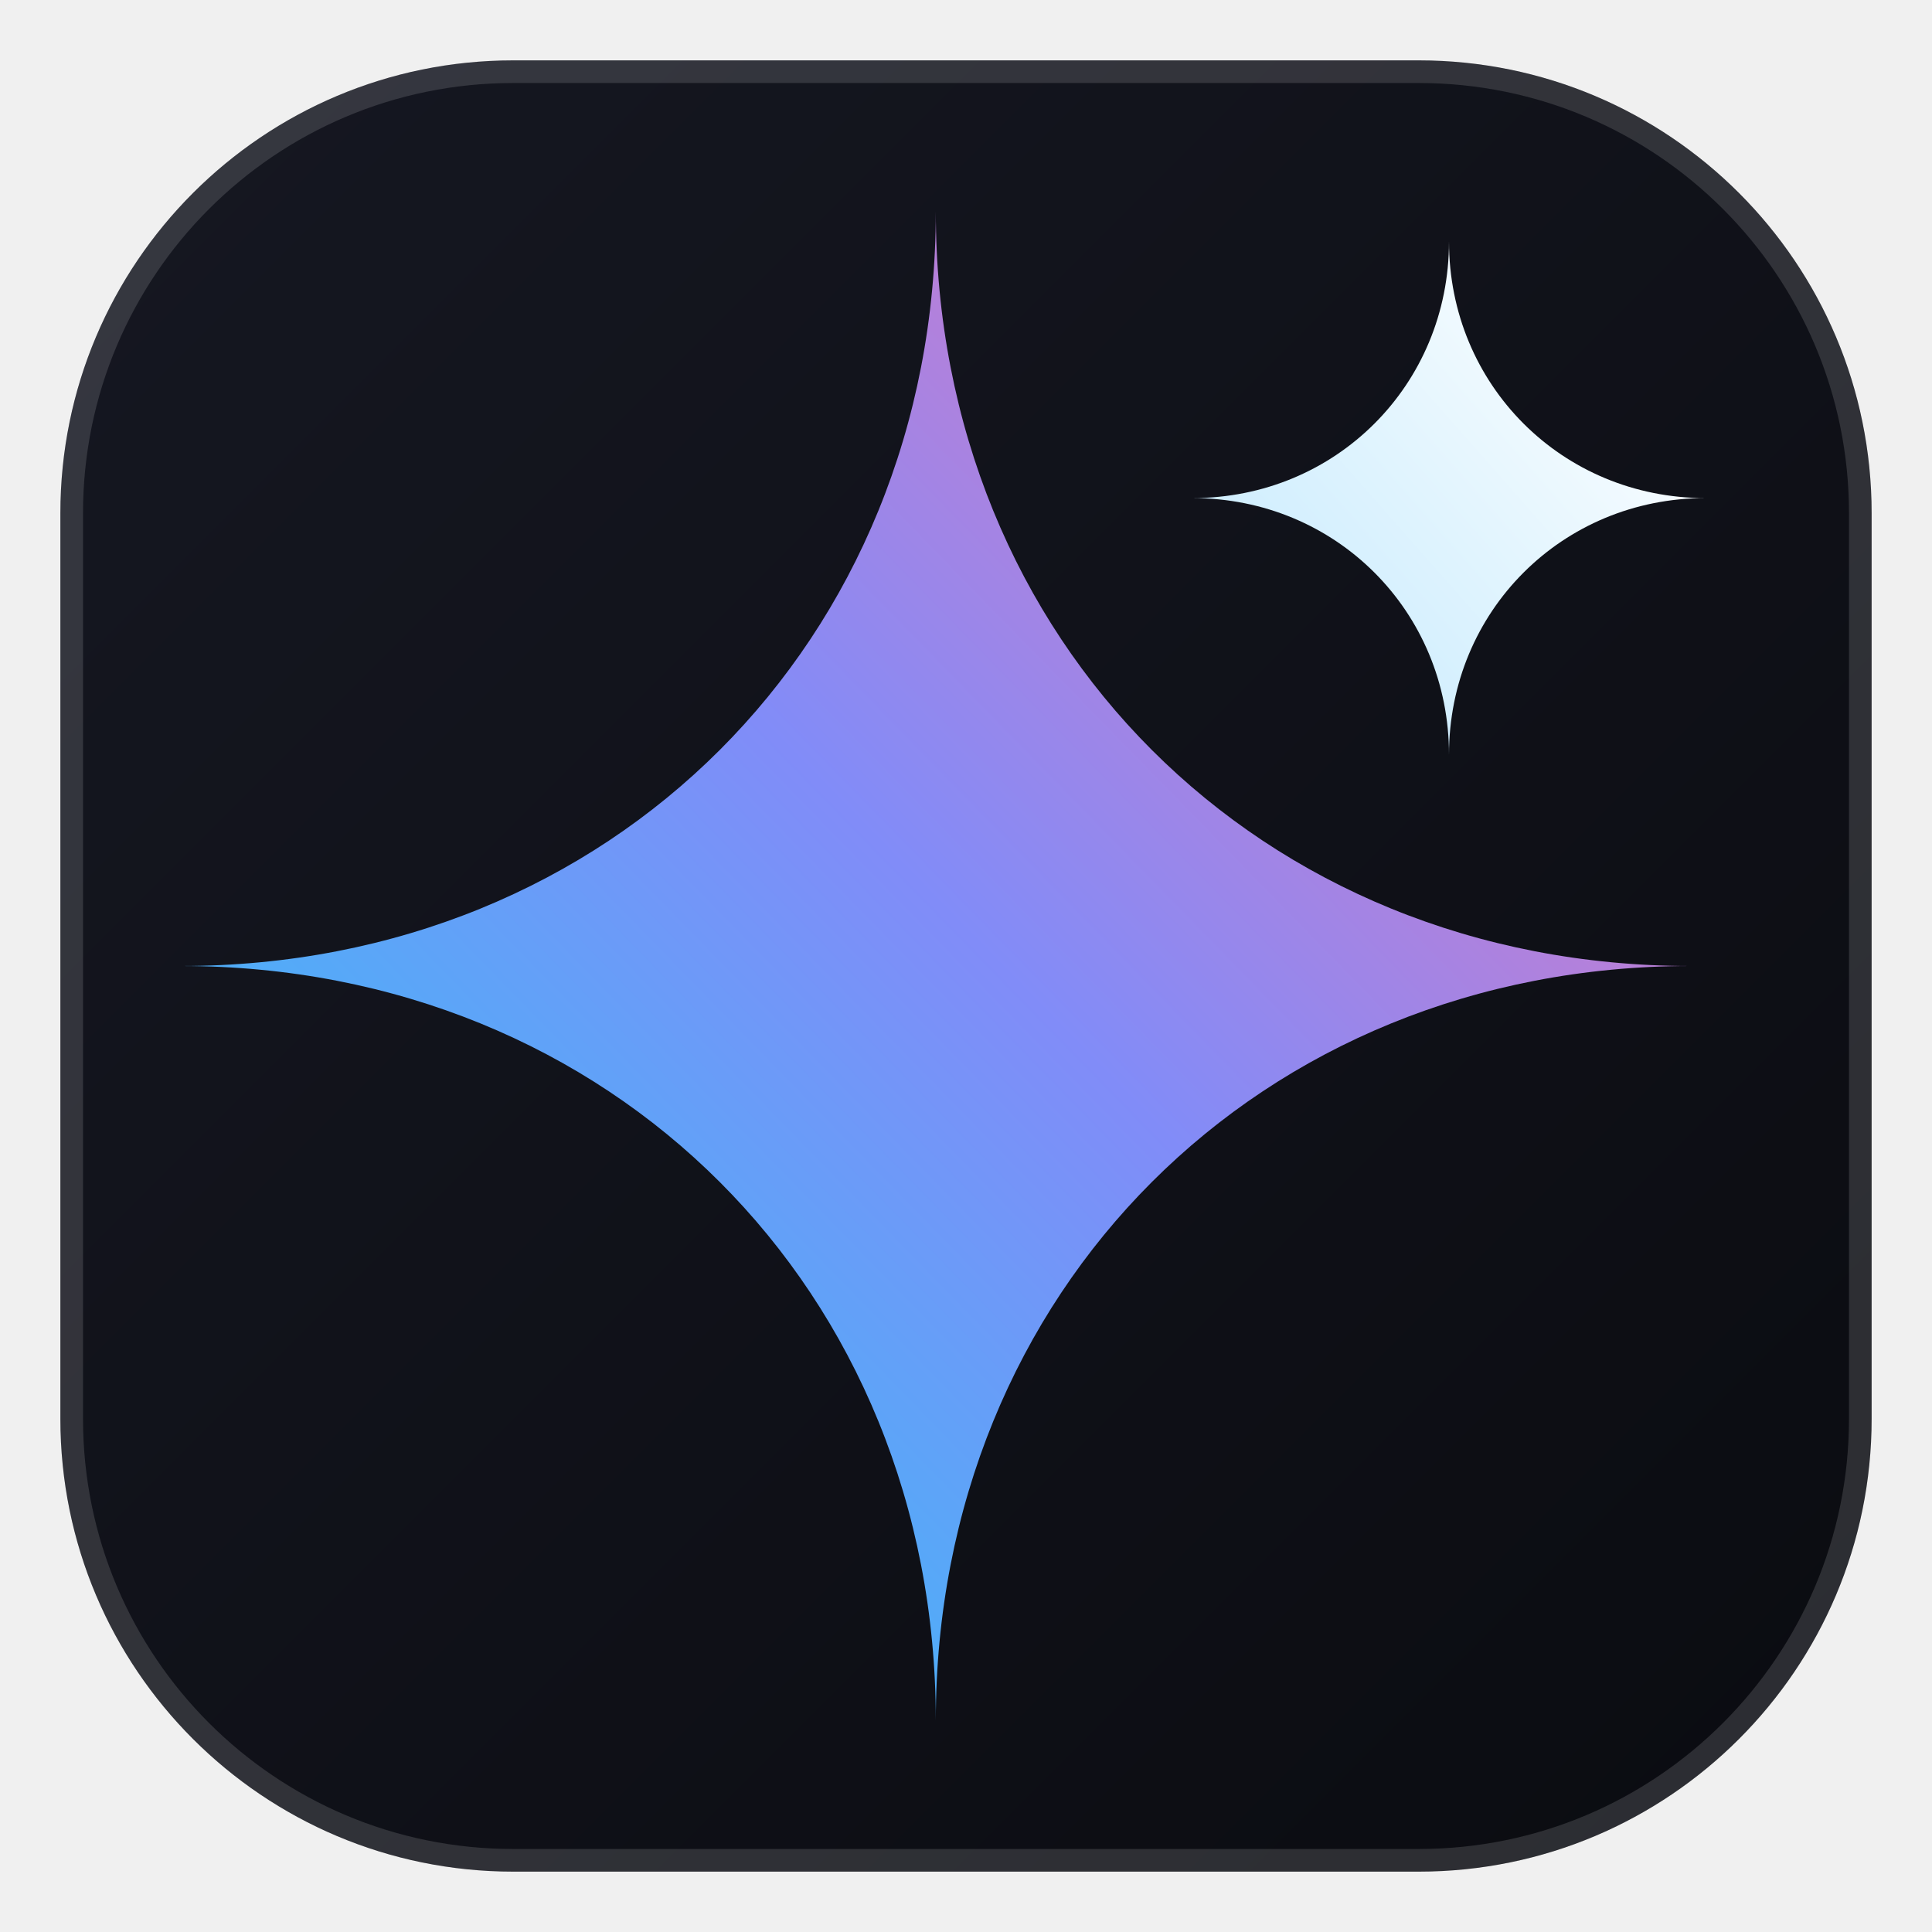
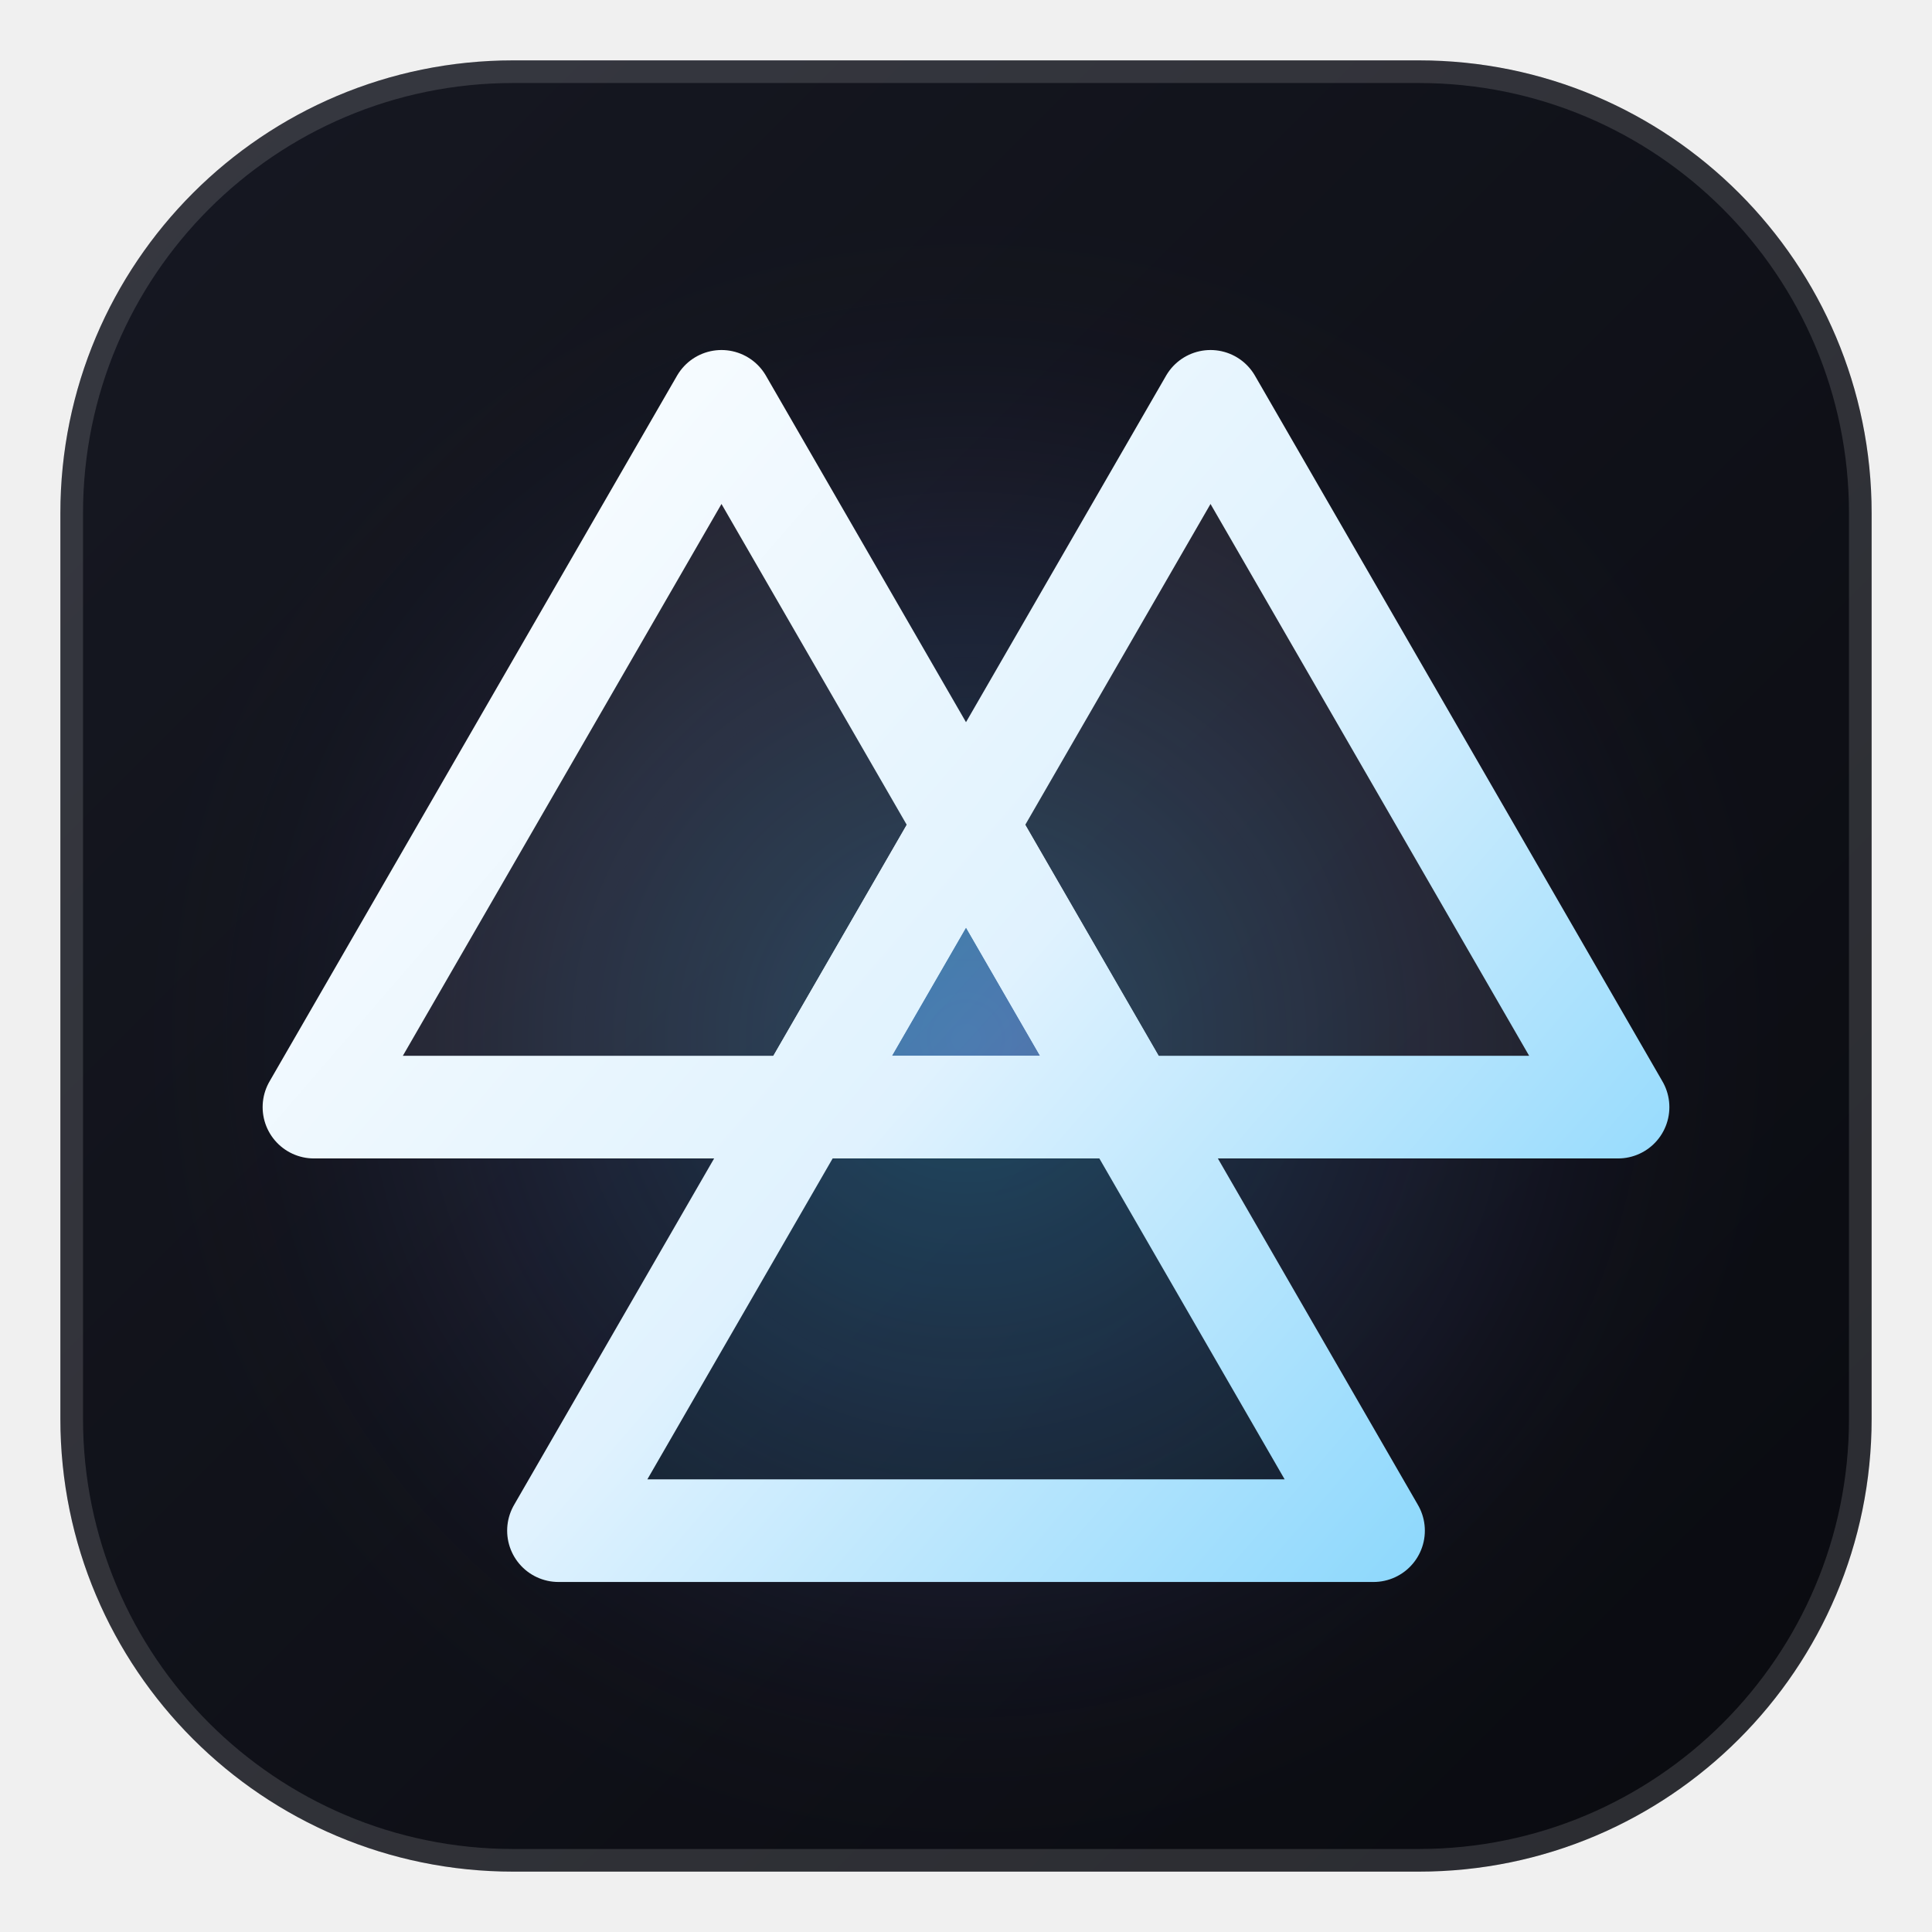
<svg xmlns="http://www.w3.org/2000/svg" viewBox="0 0 128 128" fill="none">
  <defs>
    <linearGradient id="bg" x1="0" y1="0" x2="128" y2="128" gradientUnits="userSpaceOnUse">
-       <stop offset="0%" stop-color="#161822" />
-       <stop offset="100%" stop-color="#0A0B10" />
+       <stop offset="0%" stop-color="#171923" />
+       <stop offset="100%" stop-color="#090A0F" />
    </linearGradient>
-     <linearGradient id="gemMain" x1="20" y1="104" x2="106" y2="20" gradientUnits="userSpaceOnUse">
-       <stop offset="0%" stop-color="#38BDF8" />
-       <stop offset="46%" stop-color="#818CF8" />
-       <stop offset="100%" stop-color="#F472B6" />
+     <radialGradient id="coreGlow" cx="50%" cy="54%" r="48%">
+       <stop offset="0%" stop-color="#38BDF8" stop-opacity="0.28" />
+       <stop offset="65%" stop-color="#818CF8" stop-opacity="0.06" />
+       <stop offset="100%" stop-color="#000000" stop-opacity="0" />
+     </radialGradient>
+     <linearGradient id="triStroke" x1="20" y1="26" x2="108" y2="102" gradientUnits="userSpaceOnUse">
+       <stop offset="0%" stop-color="#FFFFFF" />
+       <stop offset="52%" stop-color="#E0F2FE" />
+       <stop offset="100%" stop-color="#7DD3FC" />
    </linearGradient>
-     <linearGradient id="gemSub" x1="74" y1="48" x2="108" y2="18" gradientUnits="userSpaceOnUse">
-       <stop offset="0%" stop-color="#BAE6FD" />
-       <stop offset="100%" stop-color="#FFFFFF" />
+     <linearGradient id="midFill" x1="53" y1="54" x2="75" y2="74" gradientUnits="userSpaceOnUse">
+       <stop offset="0%" stop-color="#38BDF8" stop-opacity="0.45" />
+       <stop offset="100%" stop-color="#818CF8" stop-opacity="0.45" />
    </linearGradient>
  </defs>
  <rect x="4" y="4" width="120" height="120" rx="30" fill="url(#bg)" />
+   <rect x="4" y="4" width="120" height="120" rx="30" fill="url(#coreGlow)" />
  <rect x="4.75" y="4.75" width="118.5" height="118.5" rx="29.25" stroke="white" stroke-opacity="0.14" stroke-width="1.5" />
-   <path d="M58 18C58 46.5 36.5 68 8 68C36.5 68 58 89.5 58 118C58 89.5 79.5 68 108 68C79.5 68 58 46.5 58 18Z" transform="translate(4 -4)" fill="url(#gemMain)" />
-   <path d="M96 16C96 25.5 88.5 33 79 33C88.5 33 96 40.5 96 50C96 40.5 103.5 33 113 33C103.5 33 96 25.5 96 16Z" fill="url(#gemSub)" />
+   <polygon points="47.80,26.59 20.80,73.35 74.80,73.35" fill="#FFFFFF" fill-opacity="0.06" />
+   <polygon points="80.20,26.59 53.20,73.35 107.20,73.35" fill="#FFFFFF" fill-opacity="0.06" />
+   <polygon points="64.00,54.65 37.00,101.41 91.00,101.41" fill="#38BDF8" fill-opacity="0.08" />
+   <polygon points="64.00,54.65 53.20,73.35 74.80,73.35" fill="url(#midFill)" />
+   <g stroke="url(#triStroke)" stroke-width="6.8" stroke-linejoin="round" stroke-linecap="round">
+     <polygon points="47.80,26.59 20.80,73.35 74.80,73.35" />
+     <polygon points="80.20,26.59 53.20,73.35 107.20,73.35" />
+     <polygon points="64.00,54.65 37.00,101.41 91.00,101.41" />
+   </g>
</svg>
